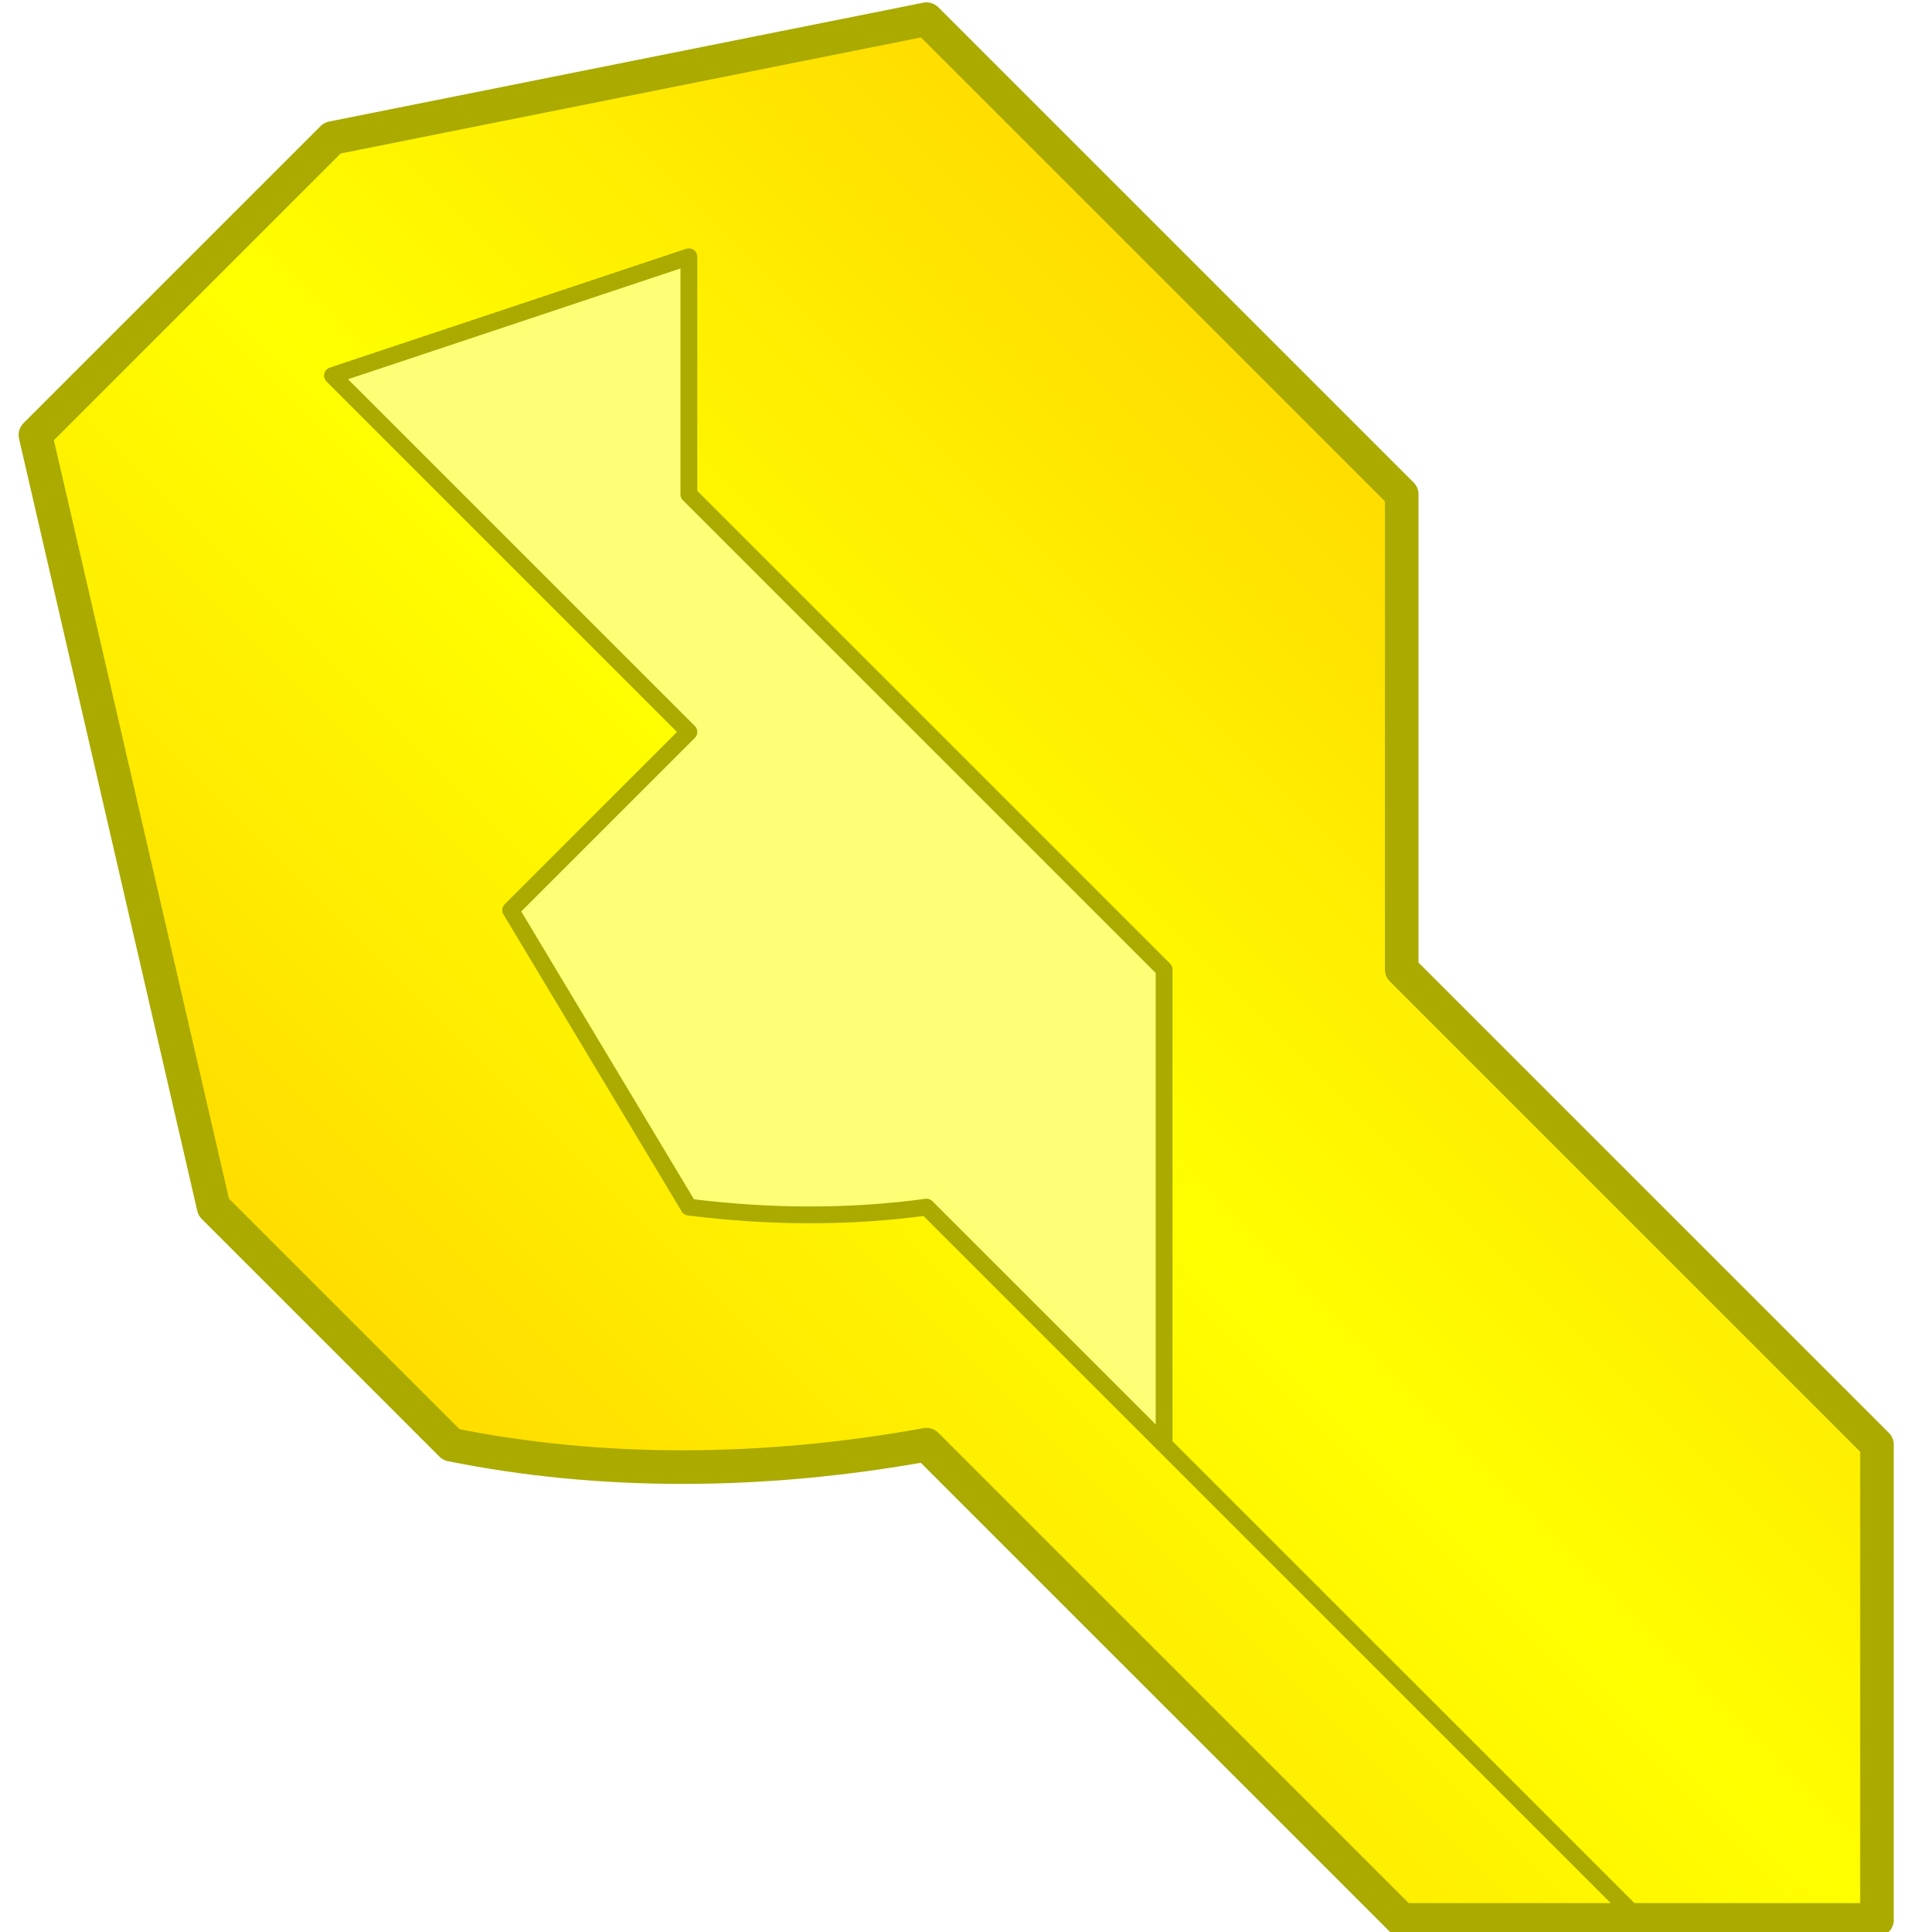
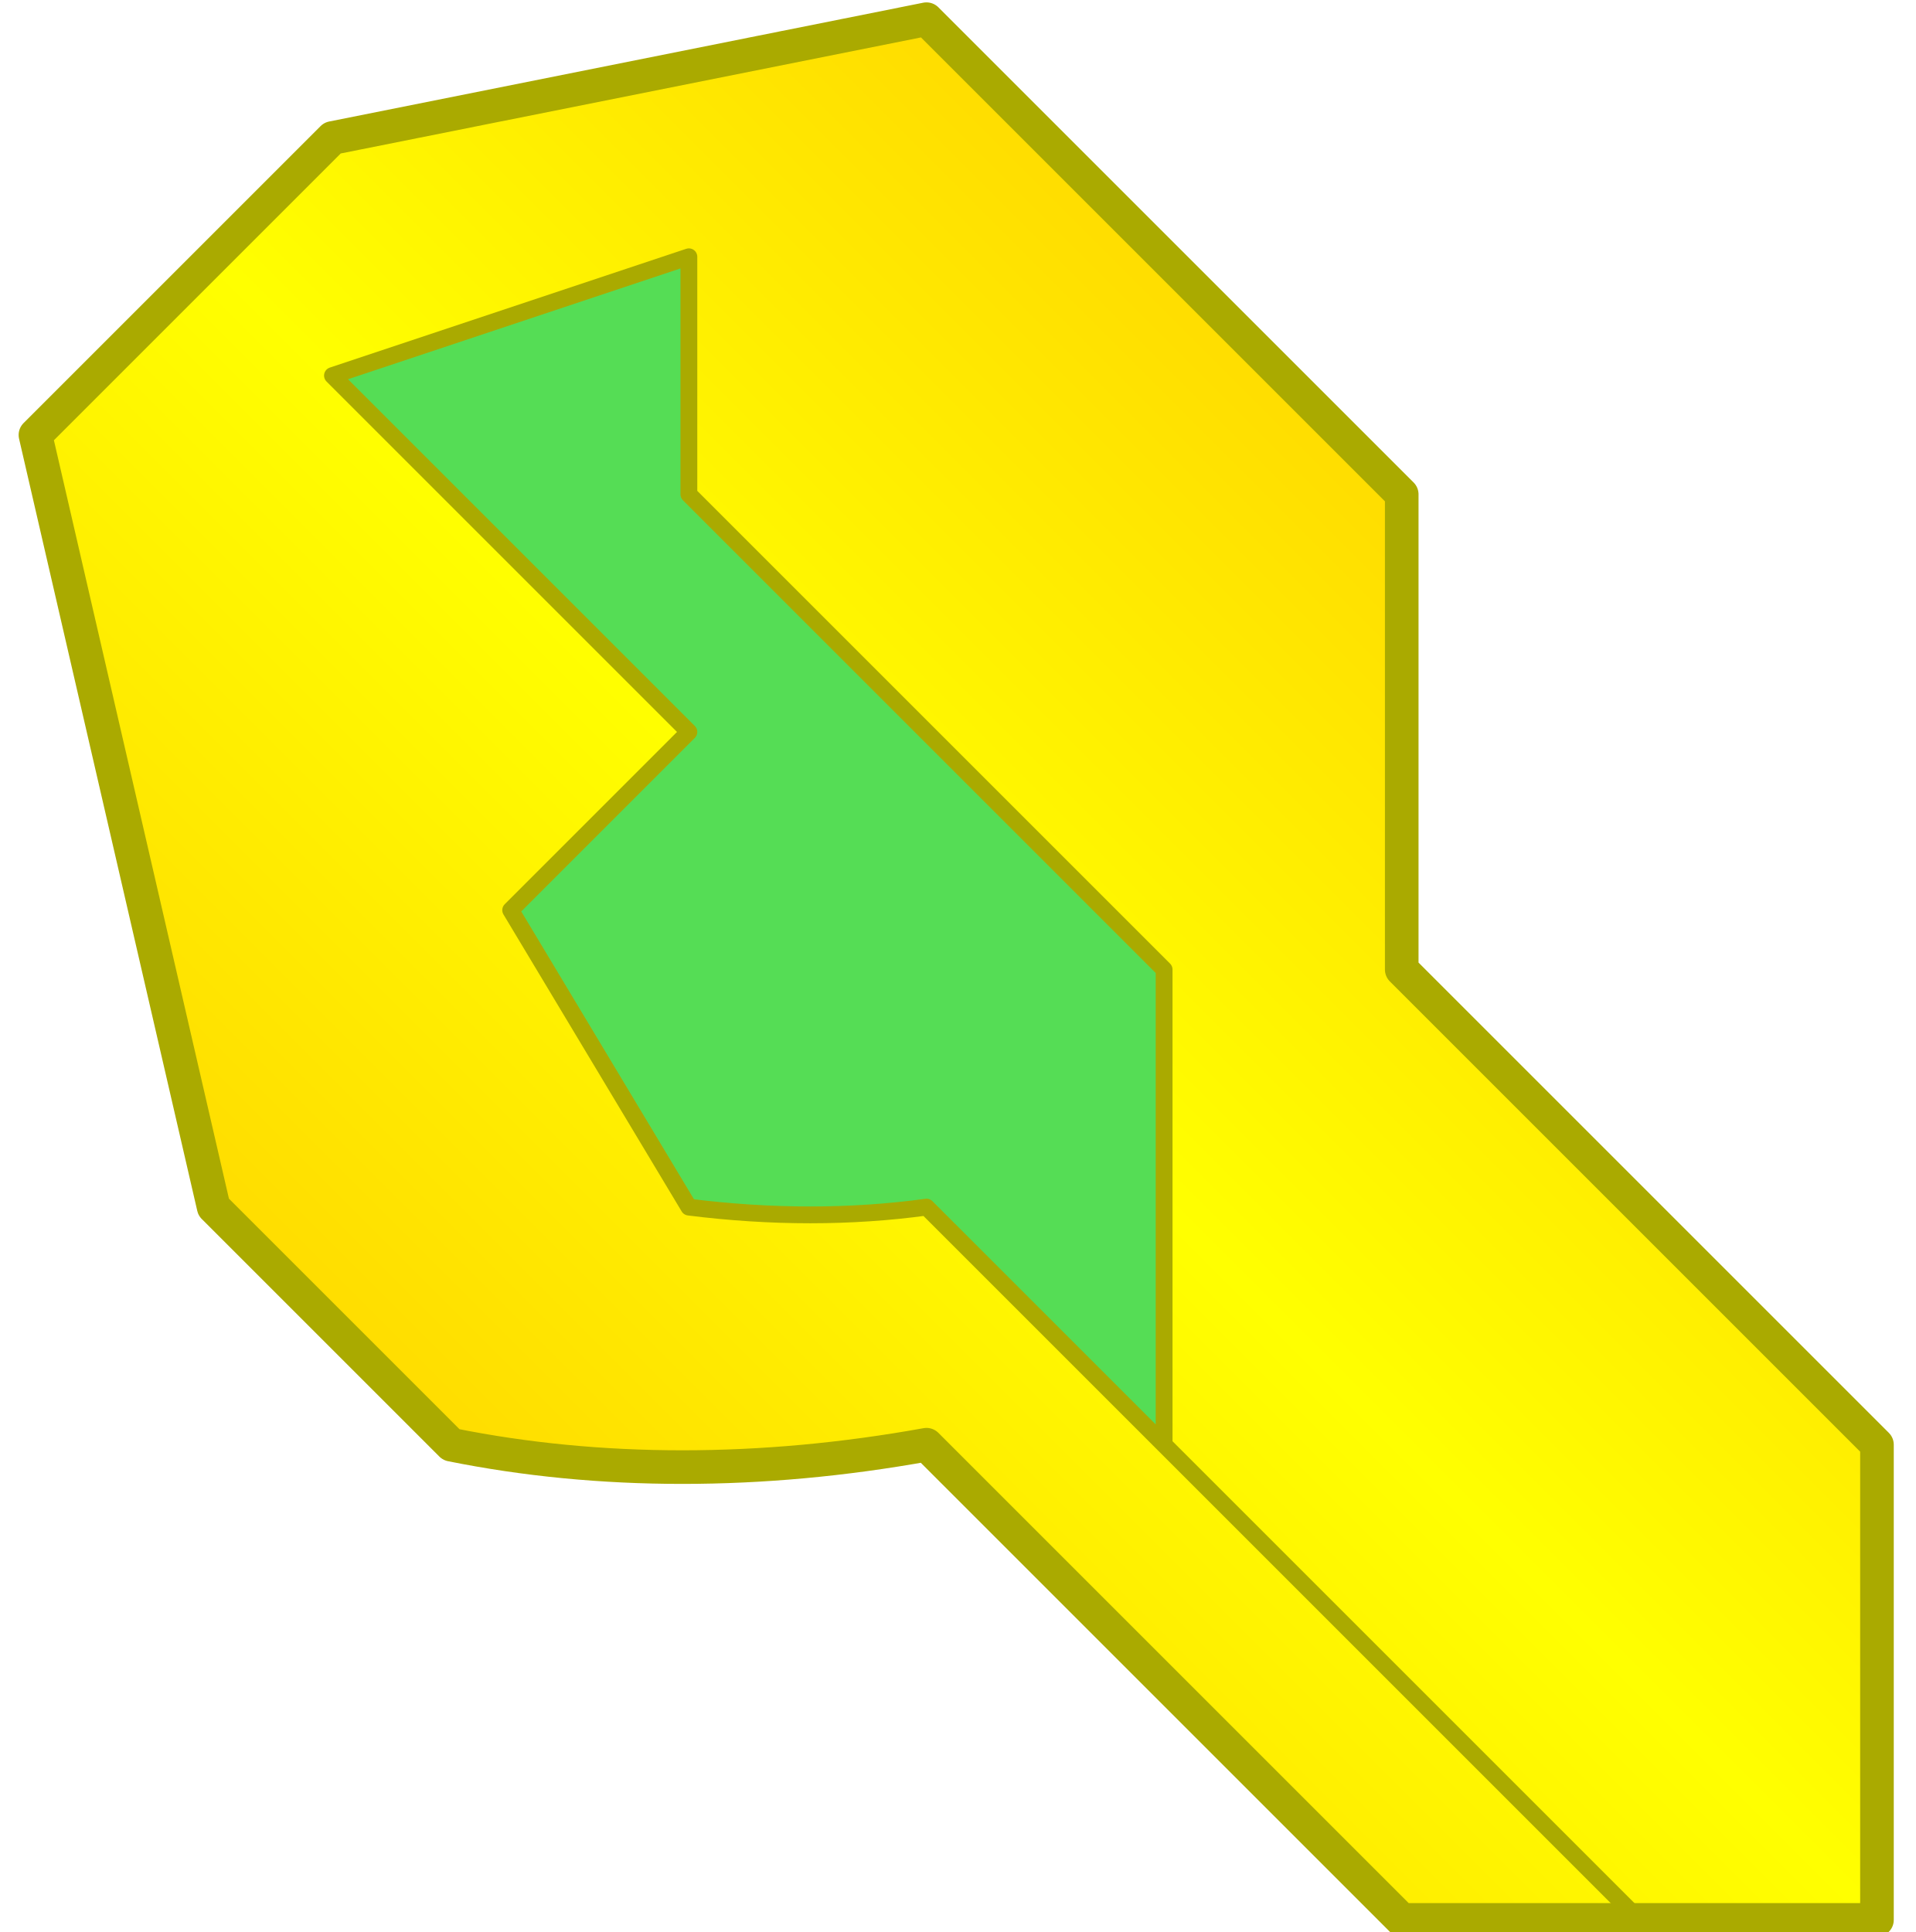
<svg xmlns="http://www.w3.org/2000/svg" viewBox="-5 -5 570 575" fill="none">
  <defs>
    <linearGradient id="grad1" x1="0%" y1="0%" x2="100%" y2="100%">
      <stop offset="0%" style="stop-color:#FF0; stop-opacity:1" />
      <stop offset="100%" style="stop-color:#FA0; stop-opacity:1" />
    </linearGradient>
    <linearGradient id="palmGrad" gradientTransform="rotate(90)">
      <stop offset="0%" style="stop-color:#FD0; stop-opacity:1" />
      <stop offset="50%" style="stop-color:#FF0; stop-opacity:1" />
      <stop offset="100%" style="stop-color:#FD0; stop-opacity:1" />
    </linearGradient>
    <polygon id="dip" points="0,0 100,0 200,100 100,100 Z" stroke-linejoin="round" stroke-width="10px" stroke="#AA0" fill="url(#grad1)" />
    <polygon id="dipThumb" points="150,200 0,100 0,0 100,0 100,100 250,200 Z" stroke-width="10px" stroke-linejoin="round" stroke="#AA0" fill="url(#grad1)" />
    <g id="handexagon">
      <path d="             M 0 275              L 0 150             L 100 0              L 300 0              L 400 100              L 600 100              L 700 200             L 600 300             L 400 300             A 400 300, 100, 0, 1, 300 400             L 200 400 Z" stroke="#AA0" stroke-linejoin="round" stroke-width="10px" fill="url(#palmGrad)" />
      <use href="#dip" x="100" y="0" />
      <use href="#dip" x="200" y="0" />
      <use href="#dip" x="400" y="100" />
      <use href="#dip" x="500" y="100" />
      <use href="#dipThumb" x="50" y="200" />
-       <path d="M50,200 L100,100 L150,150 L350,150 L450,250 L650,250 L350,250 A350,250 0,0,1, 300,300 L200,275 L200,200 Z" stroke-width="5px" stroke="#AA0" stroke-linejoin="round" fill="#FF7" />
+       <path d="M50,200 L100,100 L150,150 L350,150 L450,250 L650,250 L350,250 A350,250 0,0,1, 300,300 L200,275 L200,200 Z" stroke-width="5px" stroke="#AA0" stroke-linejoin="round" fill="#5D5" />
    </g>
  </defs>
  <use href="#handexagon" x="0" y="0" transform="translate(200,-70) rotate(45) " />
</svg>
